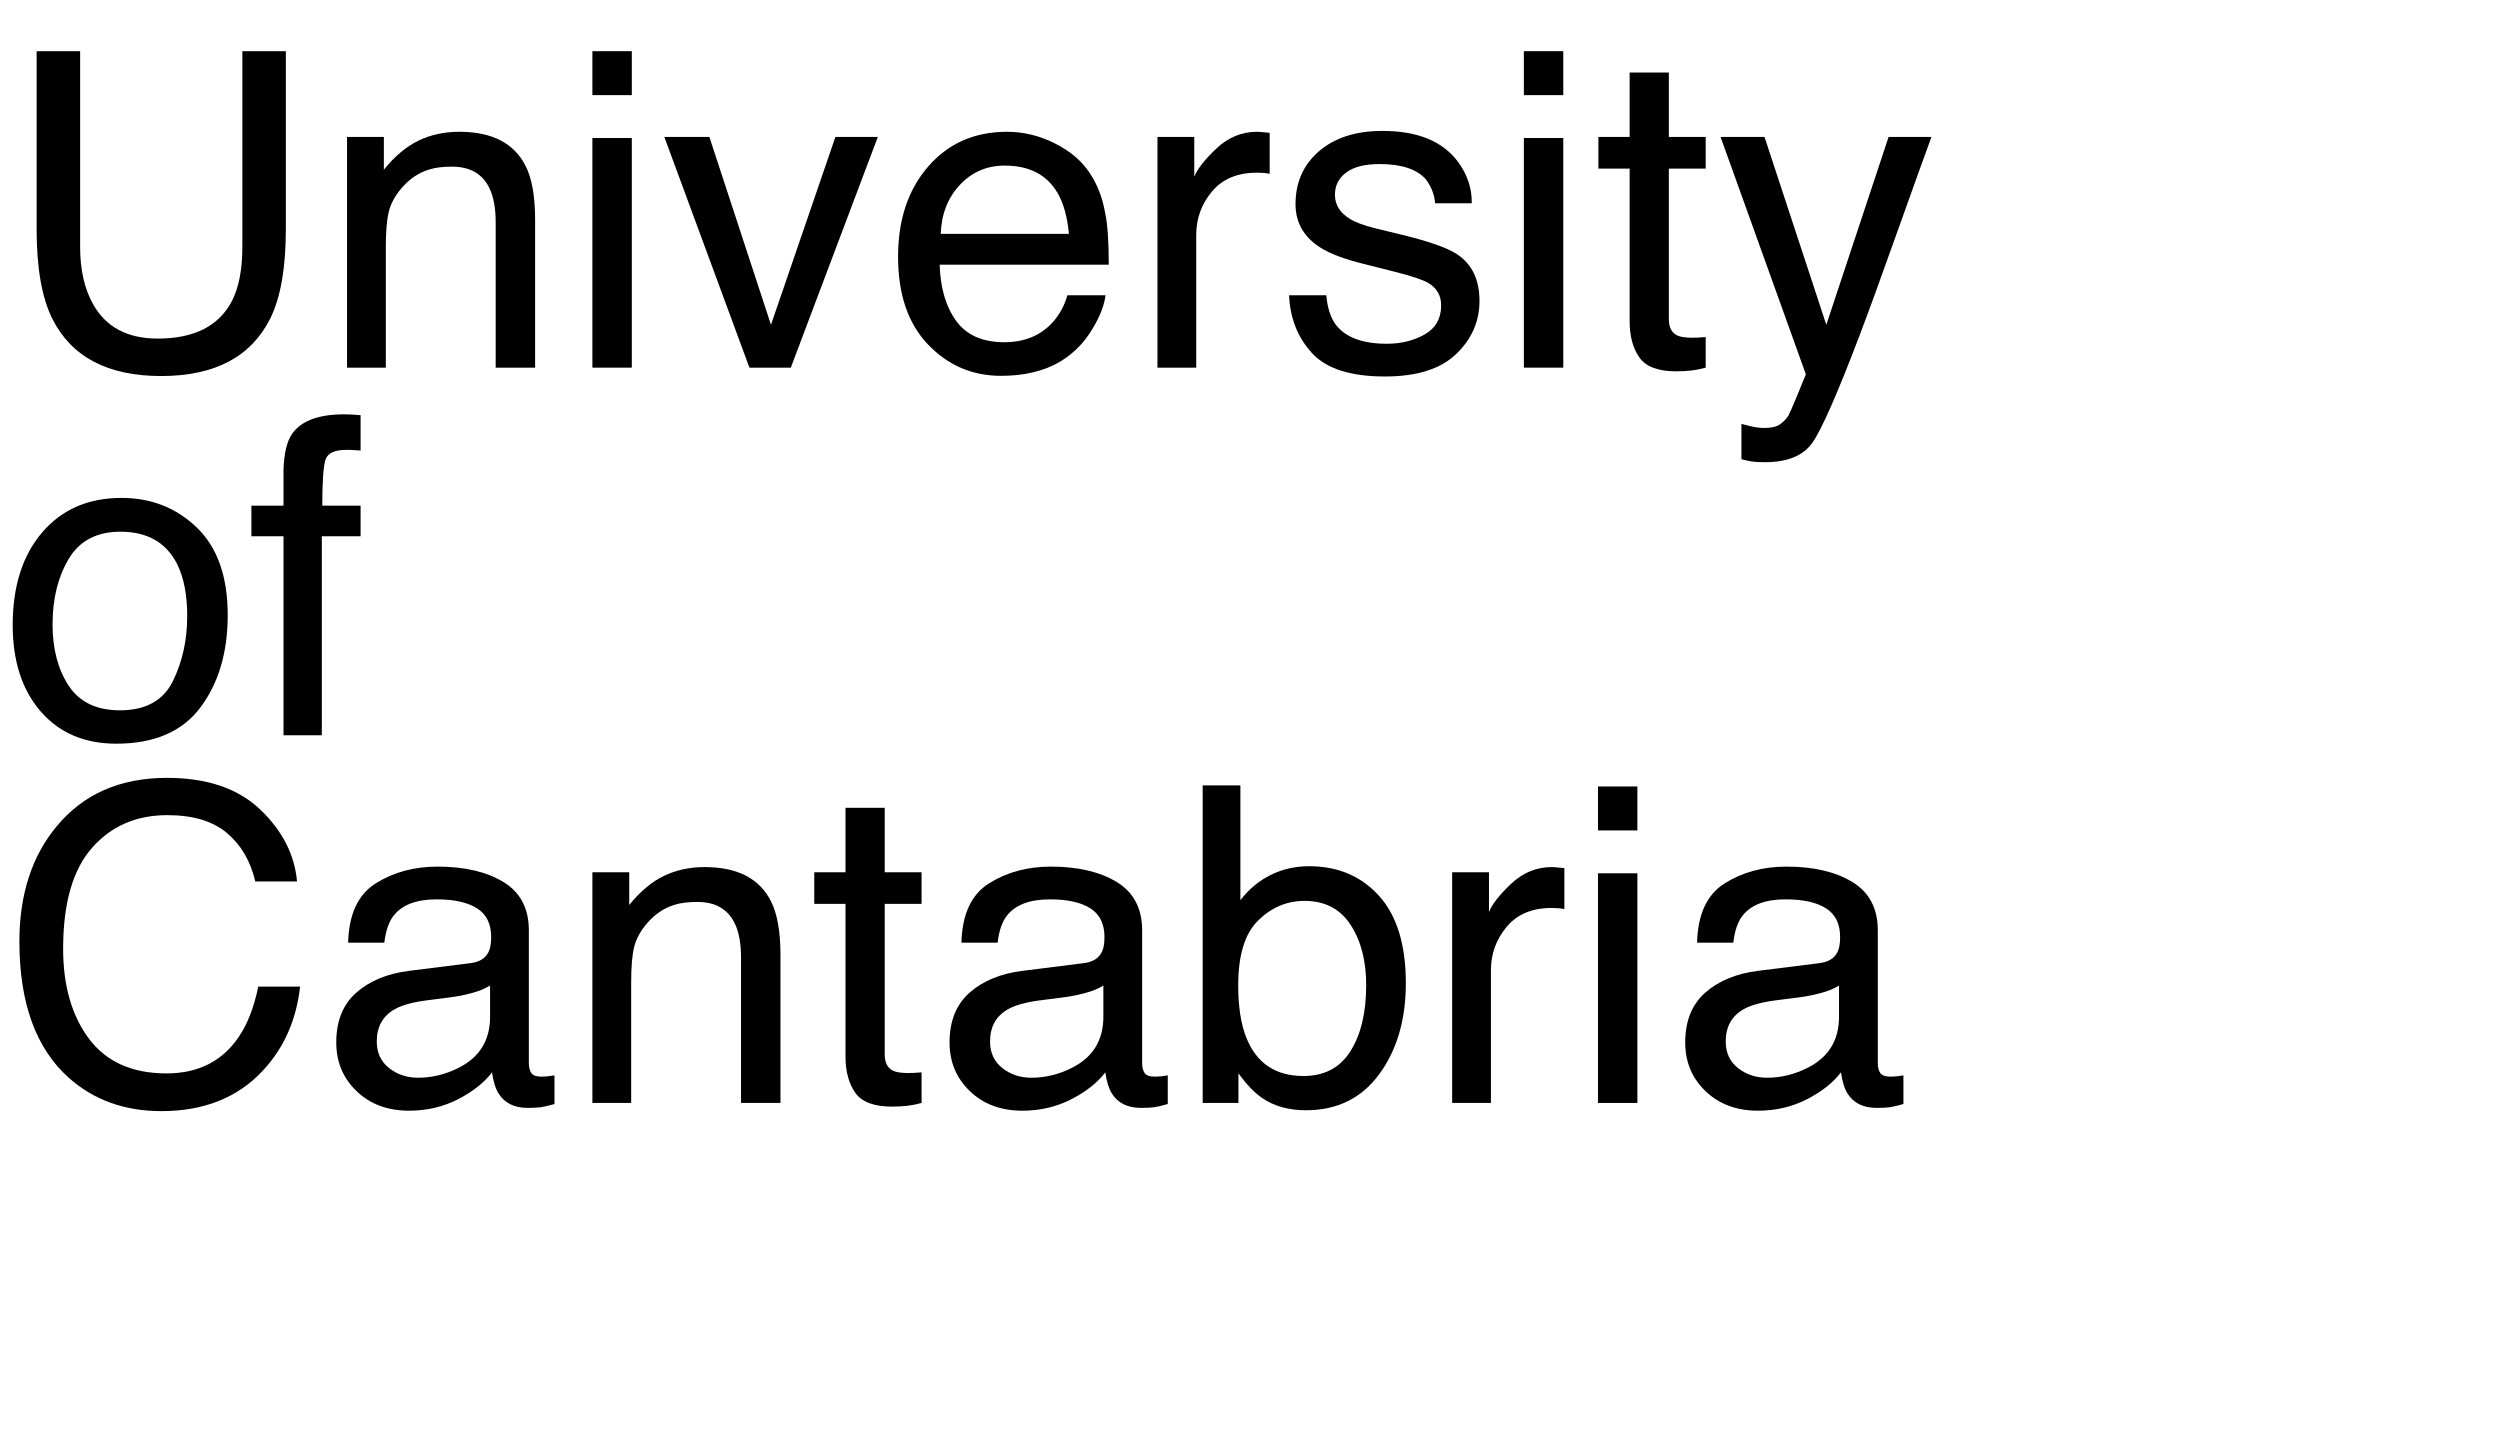
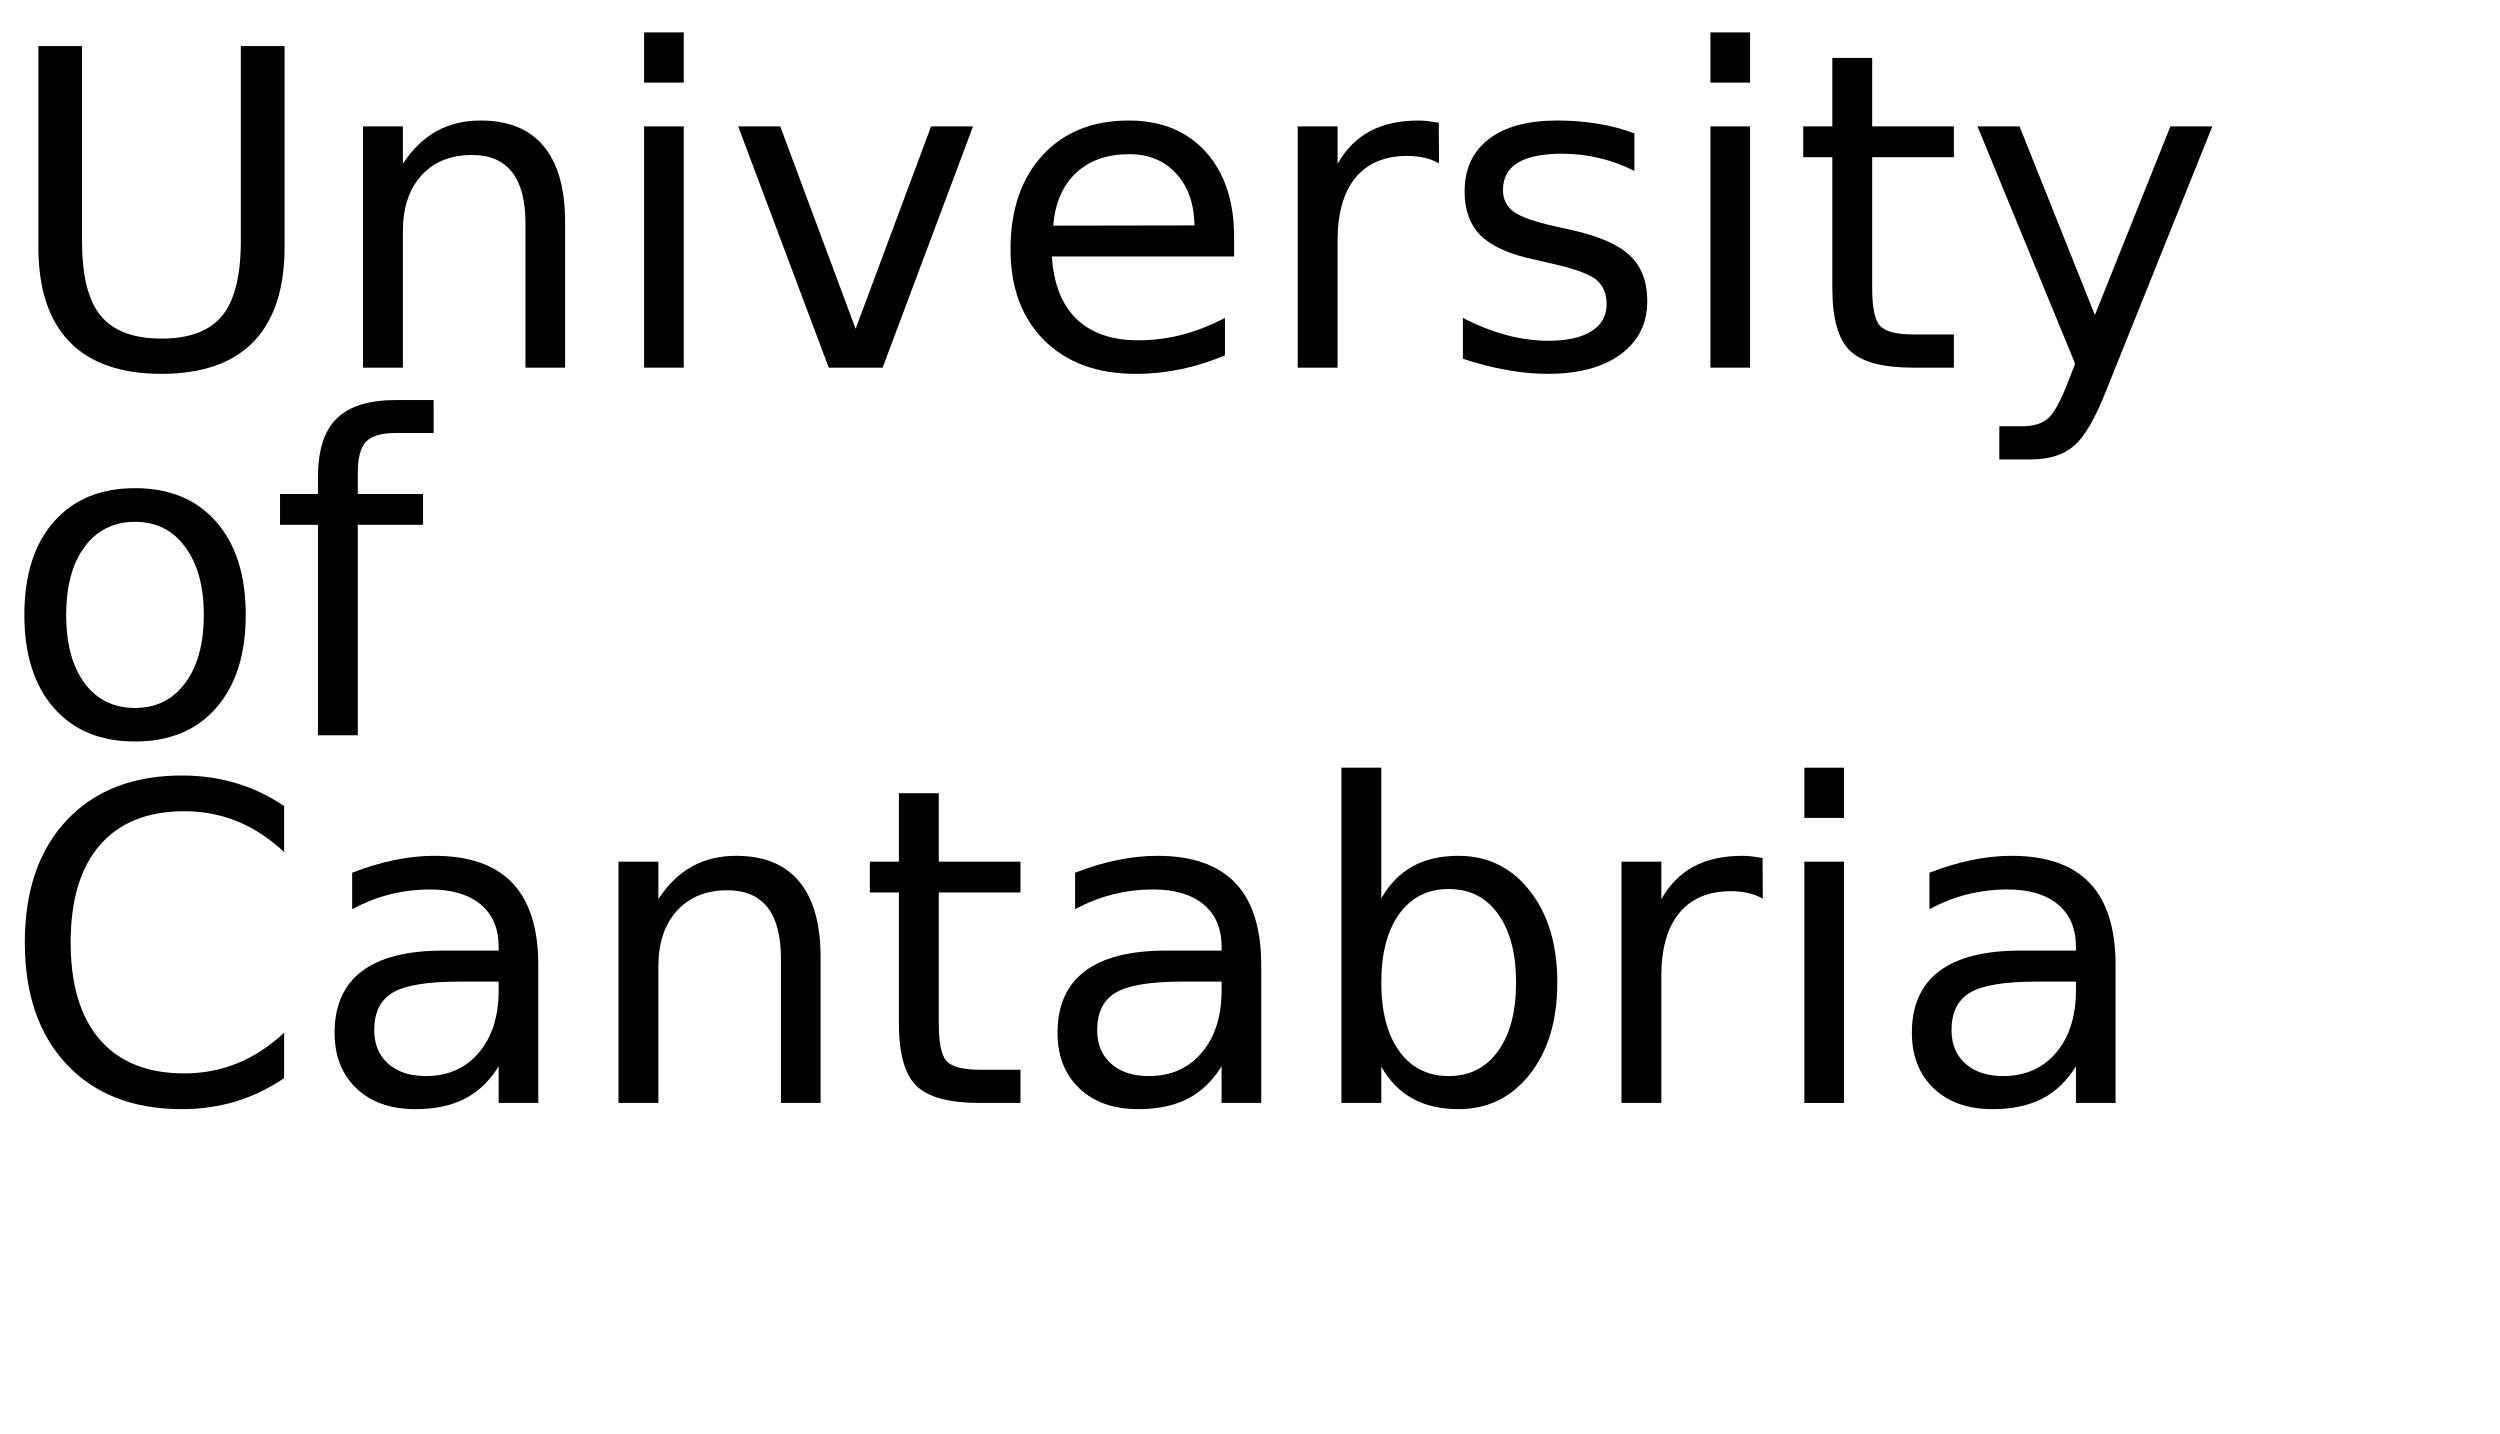
<svg xmlns="http://www.w3.org/2000/svg" xmlns:xlink="http://www.w3.org/1999/xlink" width="340" height="195" viewBox="0 0 340 195">
  <defs>
    <g>
      <g id="glyph-0-0">
-         <path d="M 10.898 -43.039 L 10.898 -16.438 C 10.898 -13.312 11.484 -10.711 12.656 -8.641 C 14.395 -5.516 17.324 -3.953 21.445 -3.953 C 26.387 -3.953 29.746 -5.645 31.523 -9.023 C 32.48 -10.859 32.961 -13.328 32.961 -16.438 L 32.961 -43.039 L 38.875 -43.039 L 38.875 -18.867 C 38.875 -13.574 38.164 -9.5 36.738 -6.648 C 34.121 -1.453 29.18 1.141 21.914 1.141 C 14.648 1.141 9.719 -1.453 7.117 -6.648 C 5.691 -9.5 4.98 -13.574 4.98 -18.867 L 4.98 -43.039 Z M 10.898 -43.039 " />
+         <path d="M 5.219 -43.734 L 11.156 -43.734 L 11.156 -17.172 C 11.156 -12.484 12.004 -9.109 13.703 -7.047 C 15.41 -4.984 18.164 -3.953 21.969 -3.953 C 25.758 -3.953 28.504 -4.984 30.203 -7.047 C 31.898 -9.109 32.75 -12.484 32.75 -17.172 L 32.75 -43.734 L 38.703 -43.734 L 38.703 -16.438 C 38.703 -10.727 37.289 -6.422 34.469 -3.516 C 31.645 -0.609 27.477 0.844 21.969 0.844 C 16.445 0.844 12.273 -0.609 9.453 -3.516 C 6.629 -6.422 5.219 -10.727 5.219 -16.438 Z M 5.219 -43.734 " />
      </g>
      <g id="glyph-0-1">
-         <path d="M 3.867 -31.375 L 8.875 -31.375 L 8.875 -26.922 C 10.359 -28.758 11.934 -30.078 13.594 -30.879 C 15.254 -31.68 17.102 -32.078 19.133 -32.078 C 23.586 -32.078 26.594 -30.527 28.156 -27.422 C 29.016 -25.723 29.445 -23.289 29.445 -20.125 L 29.445 0 L 24.082 0 L 24.082 -19.773 C 24.082 -21.688 23.797 -23.234 23.234 -24.406 C 22.297 -26.359 20.594 -27.336 18.133 -27.336 C 16.883 -27.336 15.859 -27.207 15.059 -26.953 C 13.613 -26.523 12.344 -25.664 11.25 -24.375 C 10.371 -23.34 9.801 -22.27 9.535 -21.168 C 9.273 -20.062 9.141 -18.484 9.141 -16.438 L 9.141 0 L 3.867 0 Z M 3.867 -31.375 " />
+         <path d="M 32.938 -19.812 L 32.938 0 L 27.547 0 L 27.547 -19.625 C 27.547 -22.727 26.938 -25.051 25.719 -26.594 C 24.508 -28.145 22.695 -28.922 20.281 -28.922 C 17.363 -28.922 15.066 -27.988 13.391 -26.125 C 11.711 -24.27 10.875 -21.742 10.875 -18.547 L 10.875 0 L 5.453 0 L 5.453 -32.812 L 10.875 -32.812 L 10.875 -27.719 C 12.156 -29.688 13.672 -31.16 15.422 -32.141 C 17.172 -33.117 19.188 -33.609 21.469 -33.609 C 25.238 -33.609 28.094 -32.441 30.031 -30.109 C 31.969 -27.773 32.938 -24.344 32.938 -19.812 Z M 32.938 -19.812 " />
      </g>
      <g id="glyph-0-2">
-         <path d="M 3.867 -31.23 L 9.227 -31.23 L 9.227 0 L 3.867 0 Z M 3.867 -43.039 L 9.227 -43.039 L 9.227 -37.062 L 3.867 -37.062 Z M 3.867 -43.039 " />
+         <path d="M 5.656 -32.812 L 11.047 -32.812 L 11.047 0 L 5.656 0 Z M 5.656 -45.594 L 11.047 -45.594 L 11.047 -38.766 L 5.656 -38.766 Z M 5.656 -45.594 " />
      </g>
      <g id="glyph-0-3">
-         <path d="M 6.445 -31.375 L 14.824 -5.828 L 23.586 -31.375 L 29.355 -31.375 L 17.52 0 L 11.895 0 L 0.32 -31.375 Z M 6.445 -31.375 " />
+         <path d="M 1.781 -32.812 L 7.5 -32.812 L 17.75 -5.281 L 28.016 -32.812 L 33.719 -32.812 L 21.422 0 L 14.094 0 Z M 1.781 -32.812 " />
      </g>
      <g id="glyph-0-4">
-         <path d="M 16.934 -32.078 C 19.16 -32.078 21.32 -31.559 23.406 -30.512 C 25.496 -29.469 27.09 -28.117 28.184 -26.453 C 29.238 -24.871 29.941 -23.027 30.293 -20.918 C 30.605 -19.473 30.762 -17.168 30.762 -14.004 L 7.766 -14.004 C 7.863 -10.82 8.613 -8.266 10.02 -6.344 C 11.426 -4.418 13.602 -3.457 16.555 -3.457 C 19.309 -3.457 21.504 -4.367 23.145 -6.18 C 24.082 -7.234 24.746 -8.457 25.137 -9.844 L 30.32 -9.844 C 30.184 -8.691 29.73 -7.406 28.961 -5.992 C 28.188 -4.574 27.324 -3.418 26.367 -2.52 C 24.766 -0.957 22.781 0.098 20.422 0.645 C 19.152 0.957 17.715 1.113 16.113 1.113 C 12.207 1.113 8.898 -0.309 6.18 -3.148 C 3.465 -5.992 2.109 -9.969 2.109 -15.086 C 2.109 -20.125 3.477 -24.219 6.211 -27.363 C 8.945 -30.508 12.52 -32.078 16.934 -32.078 Z M 25.344 -18.195 C 25.129 -20.48 24.629 -22.305 23.848 -23.672 C 22.402 -26.211 19.992 -27.48 16.609 -27.48 C 14.188 -27.48 12.156 -26.605 10.516 -24.859 C 8.875 -23.109 8.008 -20.891 7.91 -18.195 Z M 25.344 -18.195 " />
+         <path d="M 33.719 -17.75 L 33.719 -15.125 L 8.938 -15.125 C 9.164 -11.406 10.281 -8.57 12.281 -6.625 C 14.289 -4.688 17.082 -3.719 20.656 -3.719 C 22.727 -3.719 24.734 -3.973 26.672 -4.484 C 28.617 -4.992 30.551 -5.754 32.469 -6.766 L 32.469 -1.672 C 30.531 -0.848 28.547 -0.223 26.516 0.203 C 24.484 0.629 22.422 0.844 20.328 0.844 C 15.098 0.844 10.953 -0.676 7.891 -3.719 C 4.836 -6.77 3.312 -10.891 3.312 -16.078 C 3.312 -21.453 4.758 -25.719 7.656 -28.875 C 10.562 -32.031 14.473 -33.609 19.391 -33.609 C 23.805 -33.609 27.297 -32.188 29.859 -29.344 C 32.43 -26.5 33.719 -22.633 33.719 -17.75 Z M 28.328 -19.344 C 28.285 -22.289 27.457 -24.641 25.844 -26.391 C 24.238 -28.148 22.109 -29.031 19.453 -29.031 C 16.441 -29.031 14.031 -28.18 12.219 -26.484 C 10.414 -24.785 9.379 -22.395 9.109 -19.312 Z M 28.328 -19.344 " />
      </g>
      <g id="glyph-0-5">
-         <path d="M 4.016 -31.375 L 9.023 -31.375 L 9.023 -25.957 C 9.434 -27.012 10.438 -28.297 12.039 -29.809 C 13.641 -31.324 15.488 -32.078 17.578 -32.078 C 17.676 -32.078 17.844 -32.07 18.078 -32.051 C 18.312 -32.031 18.711 -31.992 19.277 -31.934 L 19.277 -26.367 C 18.965 -26.426 18.676 -26.465 18.414 -26.484 C 18.148 -26.504 17.859 -26.516 17.547 -26.516 C 14.891 -26.516 12.852 -25.66 11.426 -23.949 C 10 -22.242 9.289 -20.273 9.289 -18.047 L 9.289 0 L 4.016 0 Z M 4.016 -31.375 " />
+         <path d="M 24.672 -27.781 C 24.066 -28.125 23.406 -28.379 22.688 -28.547 C 21.977 -28.711 21.191 -28.797 20.328 -28.797 C 17.285 -28.797 14.945 -27.805 13.312 -25.828 C 11.688 -23.848 10.875 -21 10.875 -17.281 L 10.875 0 L 5.453 0 L 5.453 -32.812 L 10.875 -32.812 L 10.875 -27.719 C 12 -29.707 13.469 -31.188 15.281 -32.156 C 17.102 -33.125 19.316 -33.609 21.922 -33.609 C 22.285 -33.609 22.691 -33.582 23.141 -33.531 C 23.586 -33.477 24.086 -33.406 24.641 -33.312 Z M 24.672 -27.781 " />
      </g>
      <g id="glyph-0-6">
-         <path d="M 7 -9.844 C 7.156 -8.086 7.598 -6.738 8.32 -5.801 C 9.648 -4.102 11.953 -3.25 15.234 -3.25 C 17.188 -3.25 18.906 -3.676 20.391 -4.527 C 21.875 -5.375 22.617 -6.688 22.617 -8.469 C 22.617 -9.816 22.023 -10.84 20.828 -11.543 C 20.066 -11.973 18.562 -12.469 16.32 -13.039 L 12.129 -14.094 C 9.453 -14.758 7.48 -15.5 6.211 -16.32 C 3.945 -17.746 2.812 -19.719 2.812 -22.234 C 2.812 -25.203 3.883 -27.609 6.02 -29.445 C 8.16 -31.281 11.035 -32.195 14.648 -32.195 C 19.375 -32.195 22.781 -30.812 24.875 -28.039 C 26.184 -26.281 26.816 -24.383 26.777 -22.352 L 21.797 -22.352 C 21.699 -23.543 21.281 -24.629 20.539 -25.605 C 19.328 -26.992 17.227 -27.688 14.238 -27.688 C 12.246 -27.688 10.738 -27.305 9.711 -26.543 C 8.688 -25.781 8.172 -24.773 8.172 -23.523 C 8.172 -22.156 8.848 -21.062 10.195 -20.242 C 10.977 -19.754 12.129 -19.328 13.652 -18.953 L 17.141 -18.105 C 20.93 -17.188 23.469 -16.297 24.758 -15.438 C 26.809 -14.09 27.832 -11.973 27.832 -9.082 C 27.832 -6.289 26.773 -3.875 24.652 -1.844 C 22.535 0.188 19.305 1.203 14.969 1.203 C 10.301 1.203 6.996 0.141 5.055 -1.977 C 3.109 -4.098 2.07 -6.719 1.934 -9.844 Z M 7 -9.844 " />
+         <path d="M 26.578 -31.844 L 26.578 -26.75 C 25.047 -27.531 23.457 -28.113 21.812 -28.5 C 20.176 -28.895 18.484 -29.094 16.734 -29.094 C 14.055 -29.094 12.047 -28.68 10.703 -27.859 C 9.367 -27.035 8.703 -25.805 8.703 -24.172 C 8.703 -22.922 9.18 -21.938 10.141 -21.219 C 11.098 -20.508 13.02 -19.832 15.906 -19.188 L 17.75 -18.781 C 21.582 -17.957 24.301 -16.797 25.906 -15.297 C 27.52 -13.805 28.328 -11.723 28.328 -9.047 C 28.328 -6.004 27.117 -3.594 24.703 -1.812 C 22.297 -0.039 18.984 0.844 14.766 0.844 C 13.004 0.844 11.172 0.672 9.266 0.328 C 7.367 -0.004 5.363 -0.516 3.25 -1.203 L 3.25 -6.766 C 5.238 -5.734 7.203 -4.957 9.141 -4.438 C 11.078 -3.914 12.992 -3.656 14.891 -3.656 C 17.422 -3.656 19.367 -4.086 20.734 -4.953 C 22.109 -5.828 22.797 -7.055 22.797 -8.641 C 22.797 -10.109 22.301 -11.234 21.312 -12.016 C 20.32 -12.797 18.16 -13.547 14.828 -14.266 L 12.953 -14.703 C 9.609 -15.41 7.191 -16.488 5.703 -17.938 C 4.223 -19.395 3.484 -21.395 3.484 -23.938 C 3.484 -27.02 4.578 -29.398 6.766 -31.078 C 8.953 -32.766 12.055 -33.609 16.078 -33.609 C 18.078 -33.609 19.953 -33.457 21.703 -33.156 C 23.461 -32.863 25.086 -32.426 26.578 -31.844 Z M 26.578 -31.844 " />
      </g>
      <g id="glyph-0-7">
-         <path d="M 4.922 -40.137 L 10.254 -40.137 L 10.254 -31.375 L 15.266 -31.375 L 15.266 -27.07 L 10.254 -27.07 L 10.254 -6.594 C 10.254 -5.5 10.625 -4.766 11.367 -4.395 C 11.777 -4.18 12.461 -4.07 13.418 -4.07 C 13.672 -4.07 13.945 -4.078 14.238 -4.086 C 14.531 -4.098 14.875 -4.121 15.266 -4.16 L 15.266 0 C 14.66 0.176 14.027 0.305 13.375 0.383 C 12.719 0.461 12.012 0.5 11.25 0.5 C 8.789 0.5 7.117 -0.133 6.242 -1.391 C 5.363 -2.652 4.922 -4.289 4.922 -6.297 L 4.922 -27.07 L 0.672 -27.07 L 0.672 -31.375 L 4.922 -31.375 Z M 4.922 -40.137 " />
+         <path d="M 10.984 -42.125 L 10.984 -32.812 L 22.094 -32.812 L 22.094 -28.625 L 10.984 -28.625 L 10.984 -10.812 C 10.984 -8.133 11.348 -6.414 12.078 -5.656 C 12.816 -4.895 14.305 -4.516 16.547 -4.516 L 22.094 -4.516 L 22.094 0 L 16.547 0 C 12.391 0 9.52 -0.773 7.938 -2.328 C 6.352 -3.879 5.562 -6.707 5.562 -10.812 L 5.562 -28.625 L 1.609 -28.625 L 1.609 -32.812 L 5.562 -32.812 L 5.562 -42.125 Z M 10.984 -42.125 " />
      </g>
      <g id="glyph-0-8">
-         <path d="M 23.469 -31.375 L 29.297 -31.375 C 28.555 -29.363 26.906 -24.773 24.344 -17.609 C 22.43 -12.219 20.828 -7.82 19.539 -4.422 C 16.492 3.586 14.344 8.469 13.094 10.227 C 11.844 11.984 9.695 12.859 6.648 12.859 C 5.906 12.859 5.336 12.832 4.938 12.773 C 4.535 12.715 4.043 12.609 3.457 12.453 L 3.457 7.648 C 4.375 7.902 5.039 8.055 5.449 8.117 C 5.859 8.176 6.219 8.203 6.531 8.203 C 7.508 8.203 8.227 8.043 8.688 7.719 C 9.145 7.398 9.531 7 9.844 6.531 C 9.941 6.375 10.293 5.578 10.898 4.133 C 11.504 2.688 11.945 1.609 12.219 0.906 L 0.617 -31.375 L 6.594 -31.375 L 15 -5.828 Z M 23.469 -31.375 " />
+         <path d="M 19.312 3.047 C 17.781 6.953 16.289 9.5 14.844 10.688 C 13.406 11.883 11.473 12.484 9.047 12.484 L 4.75 12.484 L 4.75 7.969 L 7.906 7.969 C 9.395 7.969 10.547 7.613 11.359 6.906 C 12.18 6.207 13.094 4.551 14.094 1.938 L 15.062 -0.531 L 1.781 -32.812 L 7.5 -32.812 L 17.75 -7.156 L 28.016 -32.812 L 33.719 -32.812 Z M 19.312 3.047 " />
      </g>
      <g id="glyph-0-9">
-         <path d="M 16.32 -3.398 C 19.816 -3.398 22.211 -4.723 23.512 -7.367 C 24.809 -10.016 25.461 -12.961 25.461 -16.203 C 25.461 -19.133 24.992 -21.516 24.055 -23.352 C 22.57 -26.242 20.008 -27.688 16.375 -27.688 C 13.152 -27.688 10.812 -26.453 9.344 -23.992 C 7.879 -21.531 7.148 -18.562 7.148 -15.086 C 7.148 -11.746 7.883 -8.965 9.344 -6.738 C 10.809 -4.512 13.133 -3.398 16.32 -3.398 Z M 16.523 -32.285 C 20.566 -32.285 23.984 -30.938 26.777 -28.242 C 29.57 -25.547 30.969 -21.582 30.969 -16.348 C 30.969 -11.289 29.734 -7.109 27.273 -3.809 C 24.812 -0.508 20.996 1.141 15.82 1.141 C 11.504 1.141 8.078 -0.316 5.539 -3.238 C 3 -6.156 1.727 -10.078 1.727 -15 C 1.727 -20.273 3.066 -24.473 5.742 -27.598 C 8.418 -30.723 12.012 -32.285 16.523 -32.285 Z M 16.523 -32.285 " />
+         <path d="M 18.375 -29.031 C 15.477 -29.031 13.191 -27.898 11.516 -25.641 C 9.836 -23.391 9 -20.301 9 -16.375 C 9 -12.445 9.832 -9.352 11.5 -7.094 C 13.164 -4.844 15.457 -3.719 18.375 -3.719 C 21.238 -3.719 23.508 -4.848 25.188 -7.109 C 26.875 -9.379 27.719 -12.469 27.719 -16.375 C 27.719 -20.258 26.875 -23.336 25.188 -25.609 C 23.508 -27.891 21.238 -29.031 18.375 -29.031 Z M 18.375 -33.609 C 23.062 -33.609 26.738 -32.082 29.406 -29.031 C 32.082 -25.988 33.422 -21.77 33.422 -16.375 C 33.422 -11.008 32.082 -6.797 29.406 -3.734 C 26.738 -0.68 23.062 0.844 18.375 0.844 C 13.664 0.844 9.977 -0.68 7.312 -3.734 C 4.645 -6.797 3.312 -11.008 3.312 -16.375 C 3.312 -21.77 4.645 -25.988 7.312 -29.031 C 9.977 -32.082 13.664 -33.609 18.375 -33.609 Z M 18.375 -33.609 " />
      </g>
      <g id="glyph-0-10">
-         <path d="M 5.188 -36.152 C 5.266 -38.34 5.645 -39.941 6.328 -40.957 C 7.559 -42.754 9.93 -43.652 13.445 -43.652 C 13.777 -43.652 14.121 -43.641 14.473 -43.625 C 14.824 -43.605 15.227 -43.574 15.672 -43.535 L 15.672 -38.73 C 15.125 -38.77 14.73 -38.793 14.488 -38.805 C 14.242 -38.812 14.016 -38.82 13.797 -38.82 C 12.195 -38.82 11.242 -38.402 10.93 -37.574 C 10.617 -36.742 10.461 -34.629 10.461 -31.23 L 15.672 -31.23 L 15.672 -27.07 L 10.398 -27.07 L 10.398 0 L 5.188 0 L 5.188 -27.07 L 0.82 -27.07 L 0.82 -31.23 L 5.188 -31.23 Z M 5.188 -36.152 " />
+         <path d="M 22.266 -45.594 L 22.266 -41.109 L 17.109 -41.109 C 15.172 -41.109 13.828 -40.719 13.078 -39.938 C 12.328 -39.156 11.953 -37.75 11.953 -35.719 L 11.953 -32.812 L 20.828 -32.812 L 20.828 -28.625 L 11.953 -28.625 L 11.953 0 L 6.531 0 L 6.531 -28.625 L 1.375 -28.625 L 1.375 -32.812 L 6.531 -32.812 L 6.531 -35.094 C 6.531 -38.75 7.379 -41.41 9.078 -43.078 C 10.773 -44.754 13.473 -45.594 17.172 -45.594 Z M 22.266 -45.594 " />
      </g>
      <g id="glyph-0-11">
-         <path d="M 22.703 -44.211 C 28.152 -44.211 32.383 -42.773 35.391 -39.902 C 38.398 -37.031 40.07 -33.77 40.398 -30.117 L 34.719 -30.117 C 34.074 -32.891 32.789 -35.086 30.863 -36.711 C 28.941 -38.332 26.242 -39.141 22.766 -39.141 C 18.527 -39.141 15.102 -37.652 12.496 -34.672 C 9.887 -31.695 8.586 -27.129 8.586 -20.977 C 8.586 -15.938 9.762 -11.852 12.113 -8.715 C 14.469 -5.582 17.977 -4.016 22.648 -4.016 C 26.945 -4.016 30.215 -5.664 32.461 -8.965 C 33.652 -10.703 34.539 -12.988 35.125 -15.82 L 40.812 -15.82 C 40.305 -11.289 38.625 -7.492 35.773 -4.422 C 32.355 -0.73 27.742 1.113 21.945 1.113 C 16.945 1.113 12.742 -0.398 9.344 -3.43 C 4.871 -7.434 2.637 -13.613 2.637 -21.973 C 2.637 -28.32 4.316 -33.523 7.676 -37.586 C 11.309 -42 16.32 -44.211 22.703 -44.211 Z M 22.703 -44.211 " />
+         <path d="M 38.641 -40.375 L 38.641 -34.125 C 36.648 -35.988 34.523 -37.379 32.266 -38.297 C 30.016 -39.211 27.617 -39.672 25.078 -39.672 C 20.078 -39.672 16.25 -38.141 13.594 -35.078 C 10.938 -32.023 9.609 -27.609 9.609 -21.828 C 9.609 -16.066 10.938 -11.656 13.594 -8.594 C 16.25 -5.539 20.078 -4.016 25.078 -4.016 C 27.617 -4.016 30.016 -4.473 32.266 -5.391 C 34.523 -6.305 36.648 -7.691 38.641 -9.547 L 38.641 -3.375 C 36.566 -1.969 34.375 -0.91 32.062 -0.203 C 29.75 0.492 27.305 0.844 24.734 0.844 C 18.109 0.844 12.891 -1.18 9.078 -5.234 C 5.273 -9.285 3.375 -14.816 3.375 -21.828 C 3.375 -28.859 5.273 -34.398 9.078 -38.453 C 12.891 -42.504 18.109 -44.531 24.734 -44.531 C 27.348 -44.531 29.812 -44.18 32.125 -43.484 C 34.438 -42.797 36.609 -41.758 38.641 -40.375 Z M 38.641 -40.375 " />
      </g>
      <g id="glyph-0-12">
-         <path d="M 7.91 -8.352 C 7.91 -6.828 8.469 -5.625 9.578 -4.746 C 10.691 -3.867 12.012 -3.43 13.535 -3.43 C 15.391 -3.43 17.188 -3.859 18.926 -4.719 C 21.855 -6.145 23.32 -8.477 23.32 -11.719 L 23.32 -15.969 C 22.676 -15.559 21.844 -15.215 20.828 -14.941 C 19.812 -14.668 18.82 -14.473 17.844 -14.355 L 14.648 -13.945 C 12.734 -13.691 11.297 -13.289 10.344 -12.742 C 8.723 -11.824 7.91 -10.359 7.91 -8.352 Z M 20.684 -19.016 C 21.895 -19.172 22.703 -19.68 23.117 -20.539 C 23.352 -21.008 23.469 -21.68 23.469 -22.559 C 23.469 -24.355 22.828 -25.66 21.547 -26.469 C 20.27 -27.281 18.438 -27.688 16.055 -27.688 C 13.301 -27.688 11.348 -26.945 10.195 -25.461 C 9.551 -24.641 9.133 -23.418 8.938 -21.797 L 4.016 -21.797 C 4.113 -25.664 5.367 -28.355 7.777 -29.867 C 10.191 -31.383 12.988 -32.141 16.172 -32.141 C 19.863 -32.141 22.859 -31.438 25.164 -30.031 C 27.449 -28.625 28.594 -26.438 28.594 -23.469 L 28.594 -5.391 C 28.594 -4.844 28.707 -4.406 28.93 -4.07 C 29.156 -3.738 29.629 -3.574 30.352 -3.574 C 30.586 -3.574 30.852 -3.59 31.141 -3.617 C 31.434 -3.648 31.75 -3.691 32.078 -3.75 L 32.078 0.148 C 31.258 0.383 30.633 0.527 30.203 0.586 C 29.773 0.645 29.188 0.672 28.445 0.672 C 26.629 0.672 25.312 0.031 24.492 -1.258 C 24.062 -1.941 23.758 -2.91 23.586 -4.16 C 22.512 -2.754 20.969 -1.531 18.953 -0.5 C 16.941 0.535 14.727 1.055 12.305 1.055 C 9.395 1.055 7.016 0.172 5.172 -1.598 C 3.324 -3.363 2.402 -5.578 2.402 -8.234 C 2.402 -11.145 3.312 -13.398 5.125 -15 C 6.941 -16.602 9.328 -17.586 12.273 -17.961 Z M 20.684 -19.016 " />
+         <path d="M 20.562 -16.5 C 16.207 -16.5 13.191 -16 11.516 -15 C 9.836 -14 9 -12.301 9 -9.906 C 9 -7.988 9.629 -6.469 10.891 -5.344 C 12.148 -4.219 13.863 -3.656 16.031 -3.656 C 19.02 -3.656 21.414 -4.711 23.219 -6.828 C 25.02 -8.953 25.922 -11.773 25.922 -15.297 L 25.922 -16.5 Z M 31.312 -18.719 L 31.312 0 L 25.922 0 L 25.922 -4.984 C 24.691 -2.992 23.16 -1.523 21.328 -0.578 C 19.492 0.367 17.25 0.844 14.594 0.844 C 11.227 0.844 8.555 -0.098 6.578 -1.984 C 4.598 -3.867 3.609 -6.391 3.609 -9.547 C 3.609 -13.242 4.844 -16.031 7.312 -17.906 C 9.781 -19.781 13.469 -20.719 18.375 -20.719 L 25.922 -20.719 L 25.922 -21.234 C 25.922 -23.723 25.102 -25.645 23.469 -27 C 21.844 -28.352 19.555 -29.031 16.609 -29.031 C 14.734 -29.031 12.906 -28.805 11.125 -28.359 C 9.352 -27.91 7.645 -27.238 6 -26.344 L 6 -31.312 C 7.977 -32.082 9.895 -32.656 11.75 -33.031 C 13.602 -33.414 15.41 -33.609 17.172 -33.609 C 21.91 -33.609 25.453 -32.375 27.797 -29.906 C 30.141 -27.445 31.312 -23.719 31.312 -18.719 Z M 31.312 -18.719 " />
      </g>
      <g id="glyph-0-13">
-         <path d="M 3.457 -43.184 L 8.586 -43.184 L 8.586 -27.57 C 9.738 -29.074 11.113 -30.219 12.715 -31.012 C 14.316 -31.801 16.055 -32.195 17.93 -32.195 C 21.836 -32.195 25.004 -30.855 27.438 -28.168 C 29.867 -25.484 31.086 -21.523 31.086 -16.289 C 31.086 -11.328 29.883 -7.207 27.48 -3.926 C 25.078 -0.645 21.75 0.996 17.492 0.996 C 15.109 0.996 13.094 0.422 11.453 -0.734 C 10.477 -1.418 9.434 -2.508 8.32 -4.016 L 8.32 0 L 3.457 0 Z M 17.168 -3.664 C 20.02 -3.664 22.152 -4.797 23.57 -7.062 C 24.984 -9.328 25.695 -12.312 25.695 -16.023 C 25.695 -19.324 24.984 -22.062 23.57 -24.227 C 22.152 -26.395 20.07 -27.48 17.312 -27.48 C 14.91 -27.48 12.809 -26.594 11 -24.812 C 9.195 -23.035 8.289 -20.109 8.289 -16.023 C 8.289 -13.074 8.664 -10.684 9.406 -8.848 C 10.793 -5.391 13.379 -3.664 17.168 -3.664 Z M 17.168 -3.664 " />
+         <path d="M 29.203 -16.375 C 29.203 -20.344 28.383 -23.453 26.75 -25.703 C 25.125 -27.961 22.891 -29.094 20.047 -29.094 C 17.191 -29.094 14.945 -27.961 13.312 -25.703 C 11.688 -23.453 10.875 -20.344 10.875 -16.375 C 10.875 -12.414 11.688 -9.305 13.312 -7.047 C 14.945 -4.785 17.191 -3.656 20.047 -3.656 C 22.891 -3.656 25.125 -4.785 26.75 -7.047 C 28.383 -9.305 29.203 -12.414 29.203 -16.375 Z M 10.875 -27.828 C 12 -29.785 13.426 -31.238 15.156 -32.188 C 16.883 -33.133 18.953 -33.609 21.359 -33.609 C 25.336 -33.609 28.57 -32.023 31.062 -28.859 C 33.562 -25.691 34.812 -21.531 34.812 -16.375 C 34.812 -11.219 33.562 -7.055 31.062 -3.891 C 28.57 -0.734 25.336 0.844 21.359 0.844 C 18.953 0.844 16.883 0.367 15.156 -0.578 C 13.426 -1.523 12 -2.973 10.875 -4.922 L 10.875 0 L 5.453 0 L 5.453 -45.594 L 10.875 -45.594 Z M 10.875 -27.828 " />
      </g>
    </g>
  </defs>
  <g fill="rgb(0%, 0%, 0%)" fill-opacity="1">
    <use xlink:href="#glyph-0-0" x="0" y="50" />
-     <use xlink:href="#glyph-0-1" x="43.33" y="50" />
-     <use xlink:href="#glyph-0-2" x="76.699" y="50" />
-     <use xlink:href="#glyph-0-3" x="90.029" y="50" />
-     <use xlink:href="#glyph-0-4" x="120.029" y="50" />
-     <use xlink:href="#glyph-0-5" x="153.398" y="50" />
-     <use xlink:href="#glyph-0-6" x="173.379" y="50" />
-     <use xlink:href="#glyph-0-2" x="203.379" y="50" />
-     <use xlink:href="#glyph-0-7" x="216.709" y="50" />
-     <use xlink:href="#glyph-0-8" x="233.379" y="50" />
+     <use xlink:href="#glyph-0-1" x="43.916" y="50" />
+     <use xlink:href="#glyph-0-2" x="81.943" y="50" />
+     <use xlink:href="#glyph-0-3" x="98.613" y="50" />
+     <use xlink:href="#glyph-0-4" x="134.121" y="50" />
+     <use xlink:href="#glyph-0-5" x="171.035" y="50" />
+     <use xlink:href="#glyph-0-6" x="195.703" y="50" />
+     <use xlink:href="#glyph-0-2" x="226.963" y="50" />
+     <use xlink:href="#glyph-0-7" x="243.633" y="50" />
+     <use xlink:href="#glyph-0-8" x="267.158" y="50" />
  </g>
  <g fill="rgb(0%, 0%, 0%)" fill-opacity="1">
    <use xlink:href="#glyph-0-9" x="0" y="100" />
-     <use xlink:href="#glyph-0-10" x="33.369" y="100" />
+     <use xlink:href="#glyph-0-10" x="36.709" y="100" />
  </g>
  <g fill="rgb(0%, 0%, 0%)" fill-opacity="1">
    <use xlink:href="#glyph-0-11" x="0" y="150" />
-     <use xlink:href="#glyph-0-12" x="43.33" y="150" />
-     <use xlink:href="#glyph-0-1" x="76.699" y="150" />
-     <use xlink:href="#glyph-0-7" x="110.068" y="150" />
-     <use xlink:href="#glyph-0-12" x="126.738" y="150" />
-     <use xlink:href="#glyph-0-13" x="160.107" y="150" />
-     <use xlink:href="#glyph-0-5" x="193.477" y="150" />
-     <use xlink:href="#glyph-0-2" x="213.457" y="150" />
-     <use xlink:href="#glyph-0-12" x="226.787" y="150" />
+     <use xlink:href="#glyph-0-12" x="41.895" y="150" />
+     <use xlink:href="#glyph-0-1" x="78.662" y="150" />
+     <use xlink:href="#glyph-0-7" x="116.689" y="150" />
+     <use xlink:href="#glyph-0-12" x="140.215" y="150" />
+     <use xlink:href="#glyph-0-13" x="176.982" y="150" />
+     <use xlink:href="#glyph-0-5" x="215.068" y="150" />
+     <use xlink:href="#glyph-0-2" x="239.736" y="150" />
+     <use xlink:href="#glyph-0-12" x="256.406" y="150" />
  </g>
</svg>
